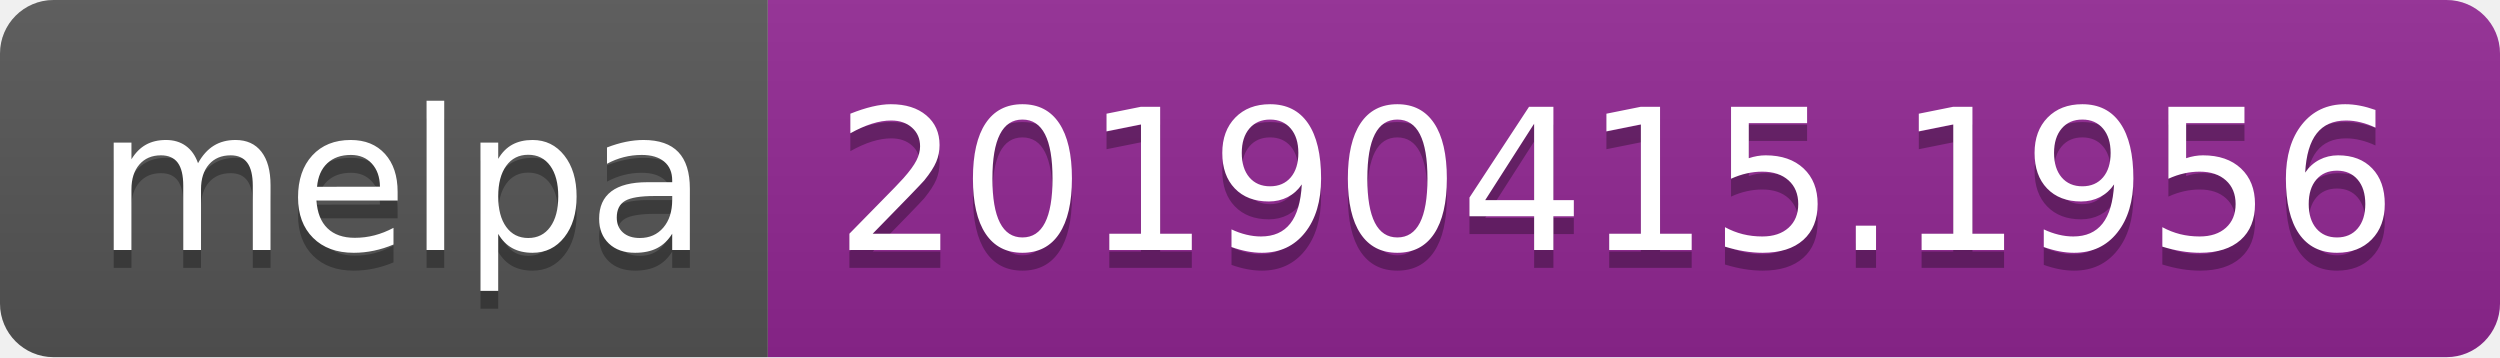
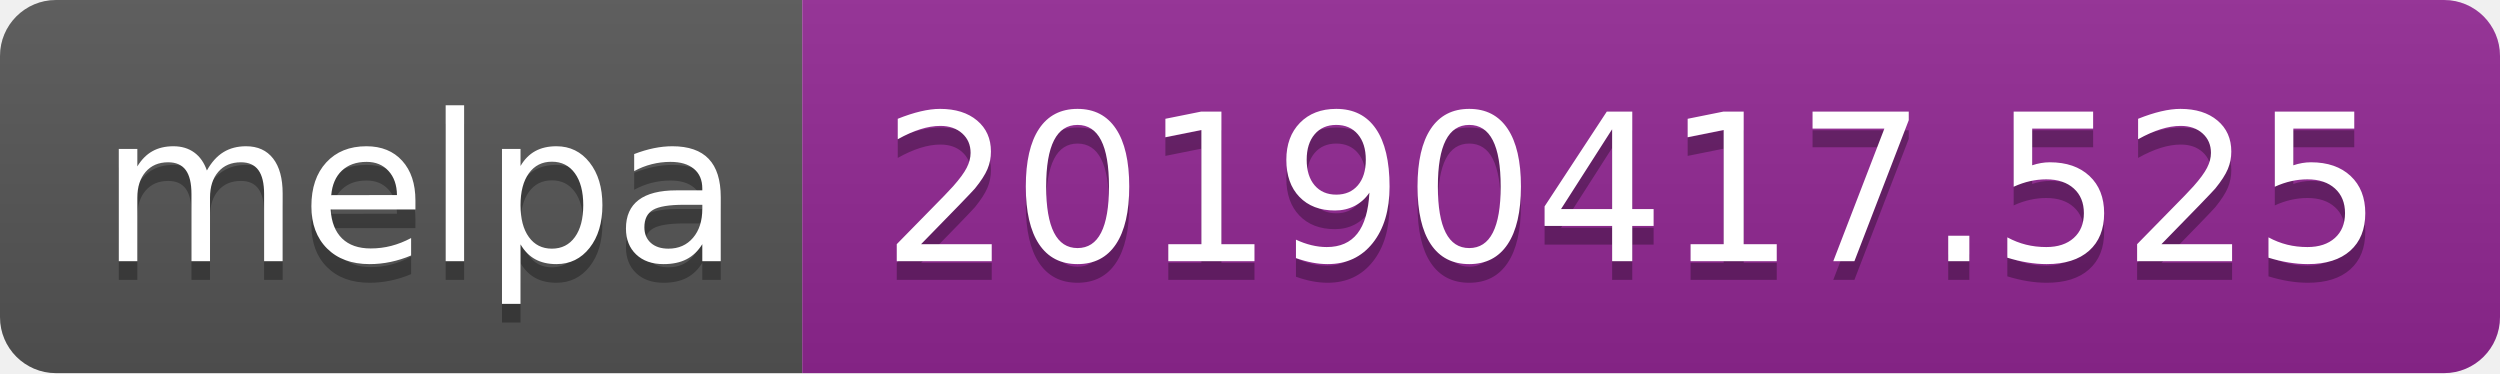
- <svg xmlns="http://www.w3.org/2000/svg" width="140" height="20">
+ <svg xmlns="http://www.w3.org/2000/svg" width="134" height="20">
  <linearGradient id="b" x2="0" y2="100%">
    <stop offset="0" stop-color="#bbb" stop-opacity=".1" />
    <stop offset="1" stop-opacity=".1" />
  </linearGradient>
  <clipPath id="a">
-     <rect width="140" height="20" rx="3" fill="#fff" />
+     <rect width="134" height="20" rx="3" fill="#fff" />
  </clipPath>
  <g clip-path="url(#a)">
    <path fill="#555" d="M0 0h43v20H0z" />
-     <path fill="#922793" d="M43 0h97v20H43z" />
-     <path fill="url(#b)" d="M0 0h140v20H0z" />
+     <path fill="#922793" d="M43 0h91v20H43z" />
+     <path fill="url(#b)" d="M0 0h134v20H0z" />
  </g>
  <g fill="#fff" text-anchor="middle" font-family="DejaVu Sans,Verdana,Geneva,sans-serif" font-size="110">
    <text x="225" y="150" fill="#010101" fill-opacity=".3" transform="scale(.1)" textLength="330">melpa</text>
    <text x="225" y="140" transform="scale(.1)" textLength="330">melpa</text>
-     <text x="905" y="150" fill="#010101" fill-opacity=".3" transform="scale(.1)" textLength="870">20190415.1956</text>
-     <text x="905" y="140" transform="scale(.1)" textLength="870">20190415.1956</text>
+     <text x="875" y="150" fill="#010101" fill-opacity=".3" transform="scale(.1)" textLength="810">20190417.525</text>
+     <text x="875" y="140" transform="scale(.1)" textLength="810">20190417.525</text>
  </g>
</svg>
